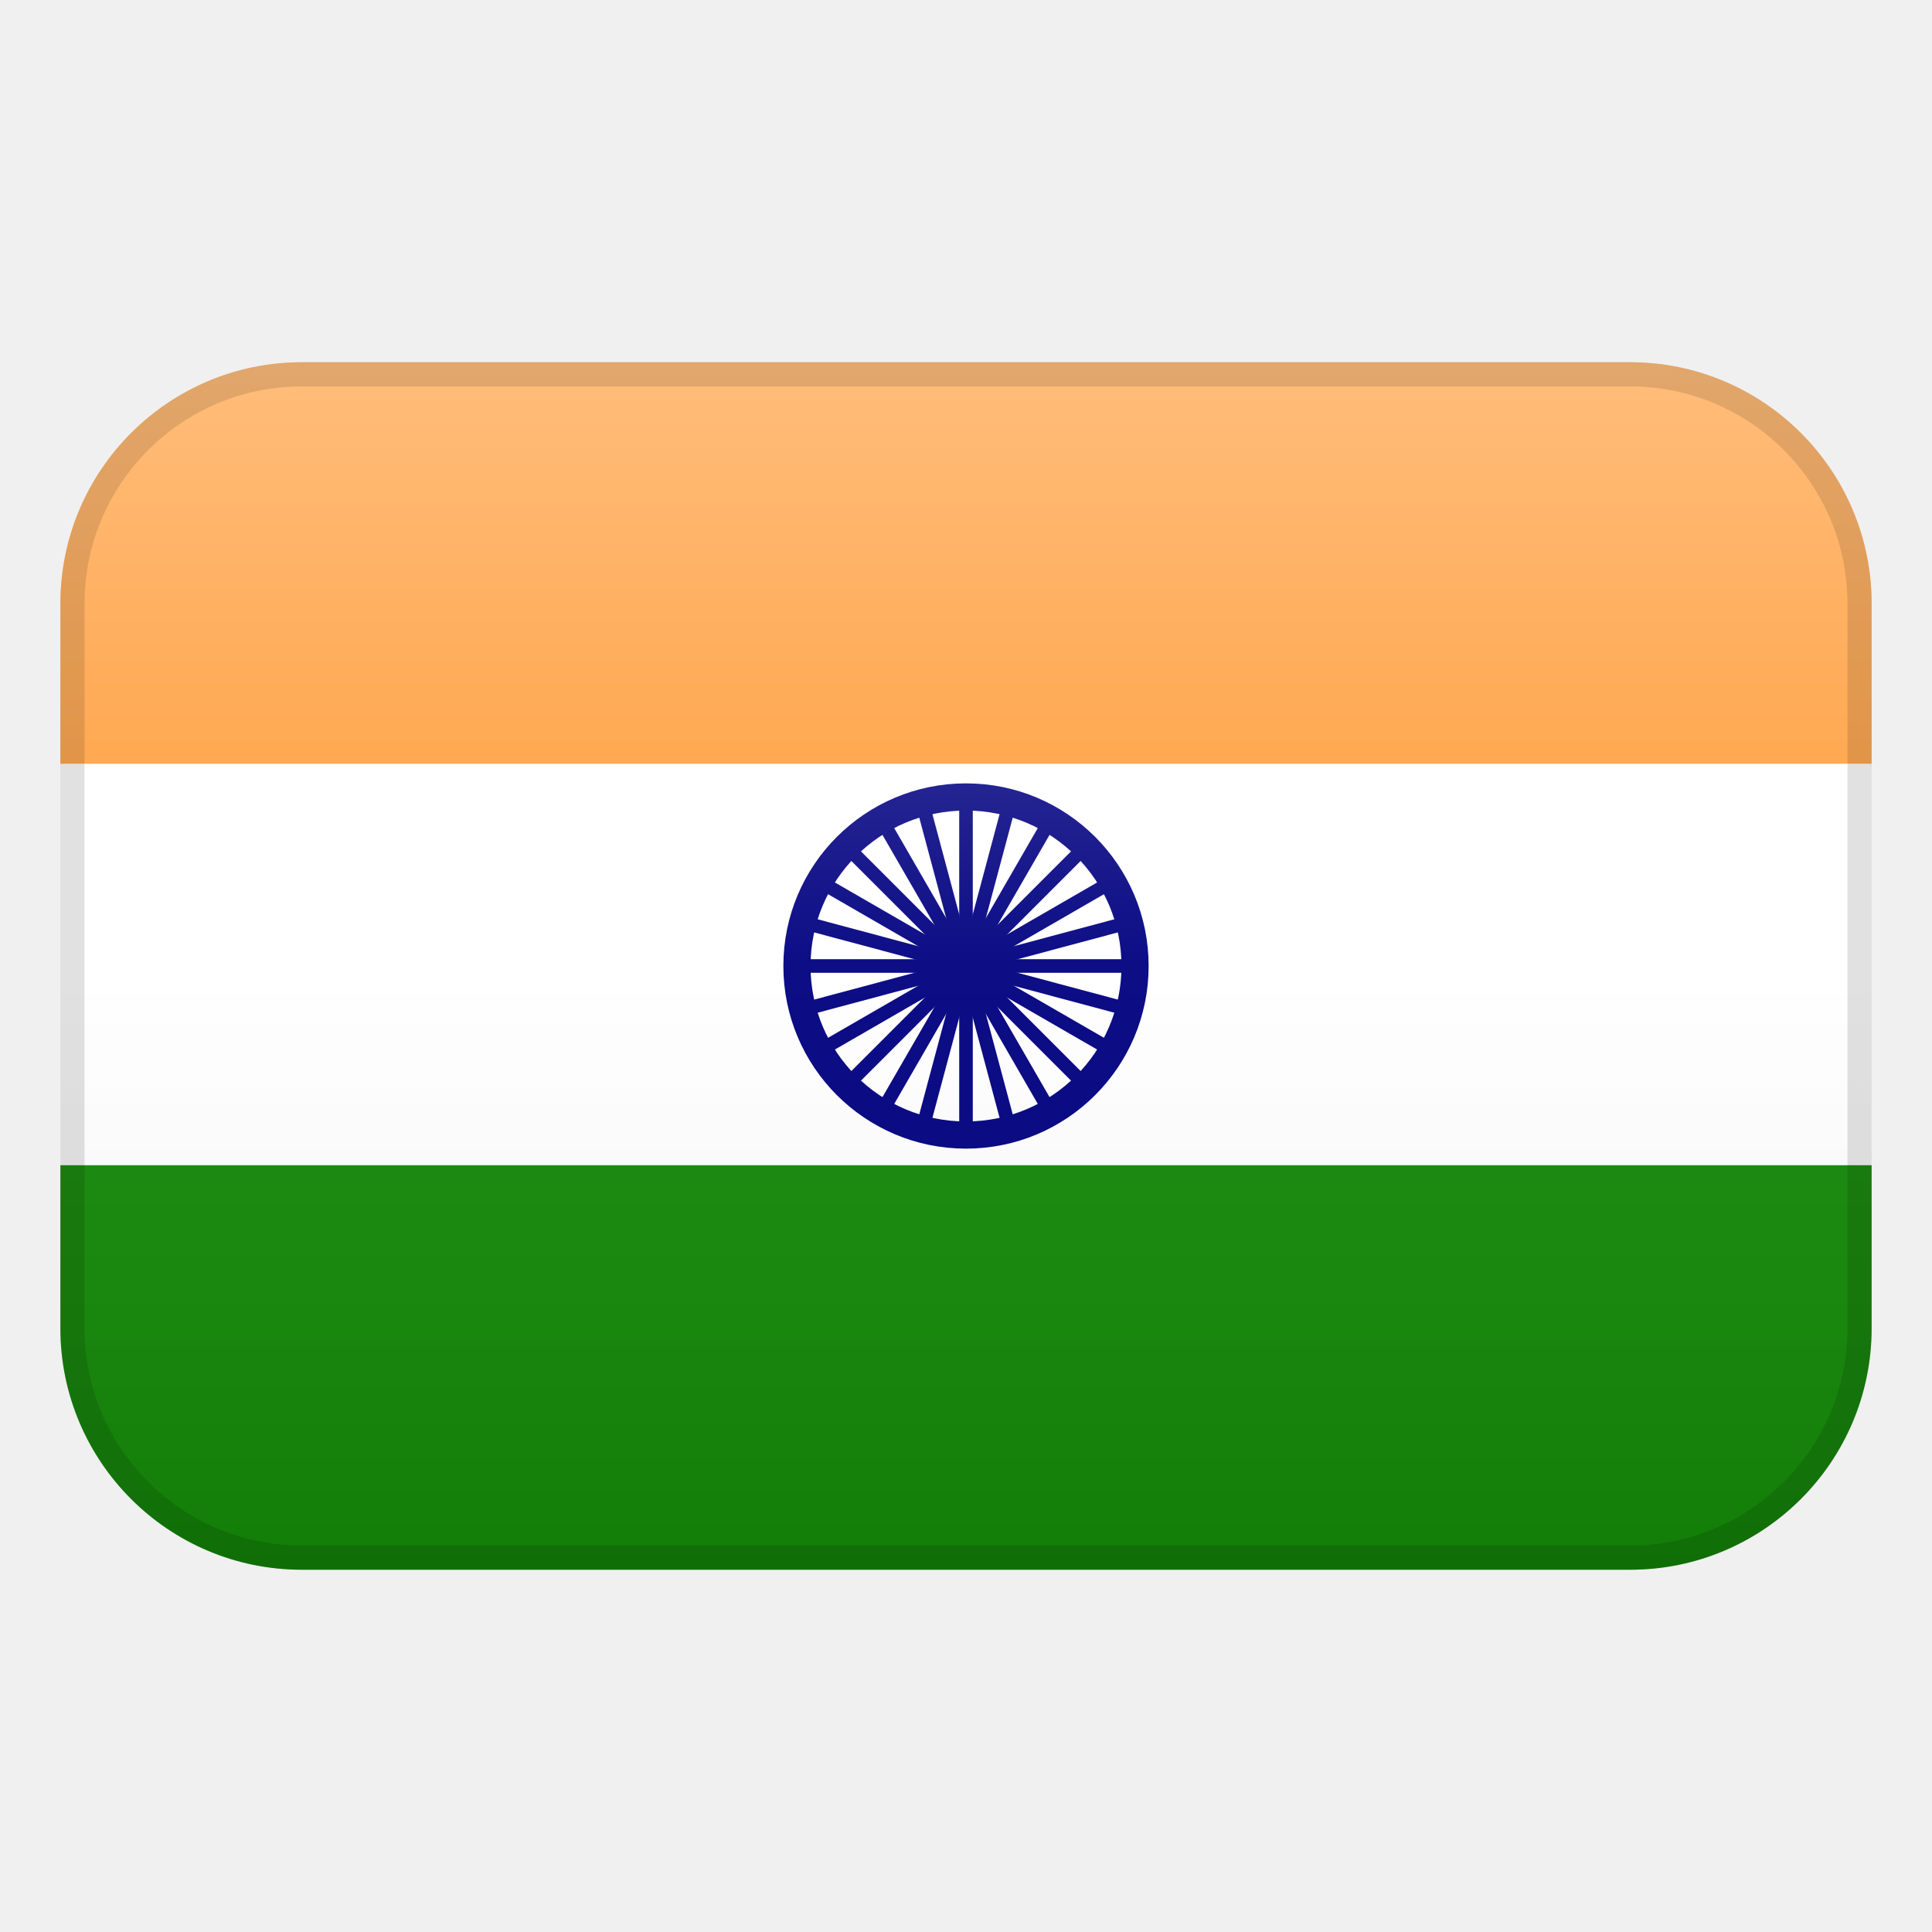
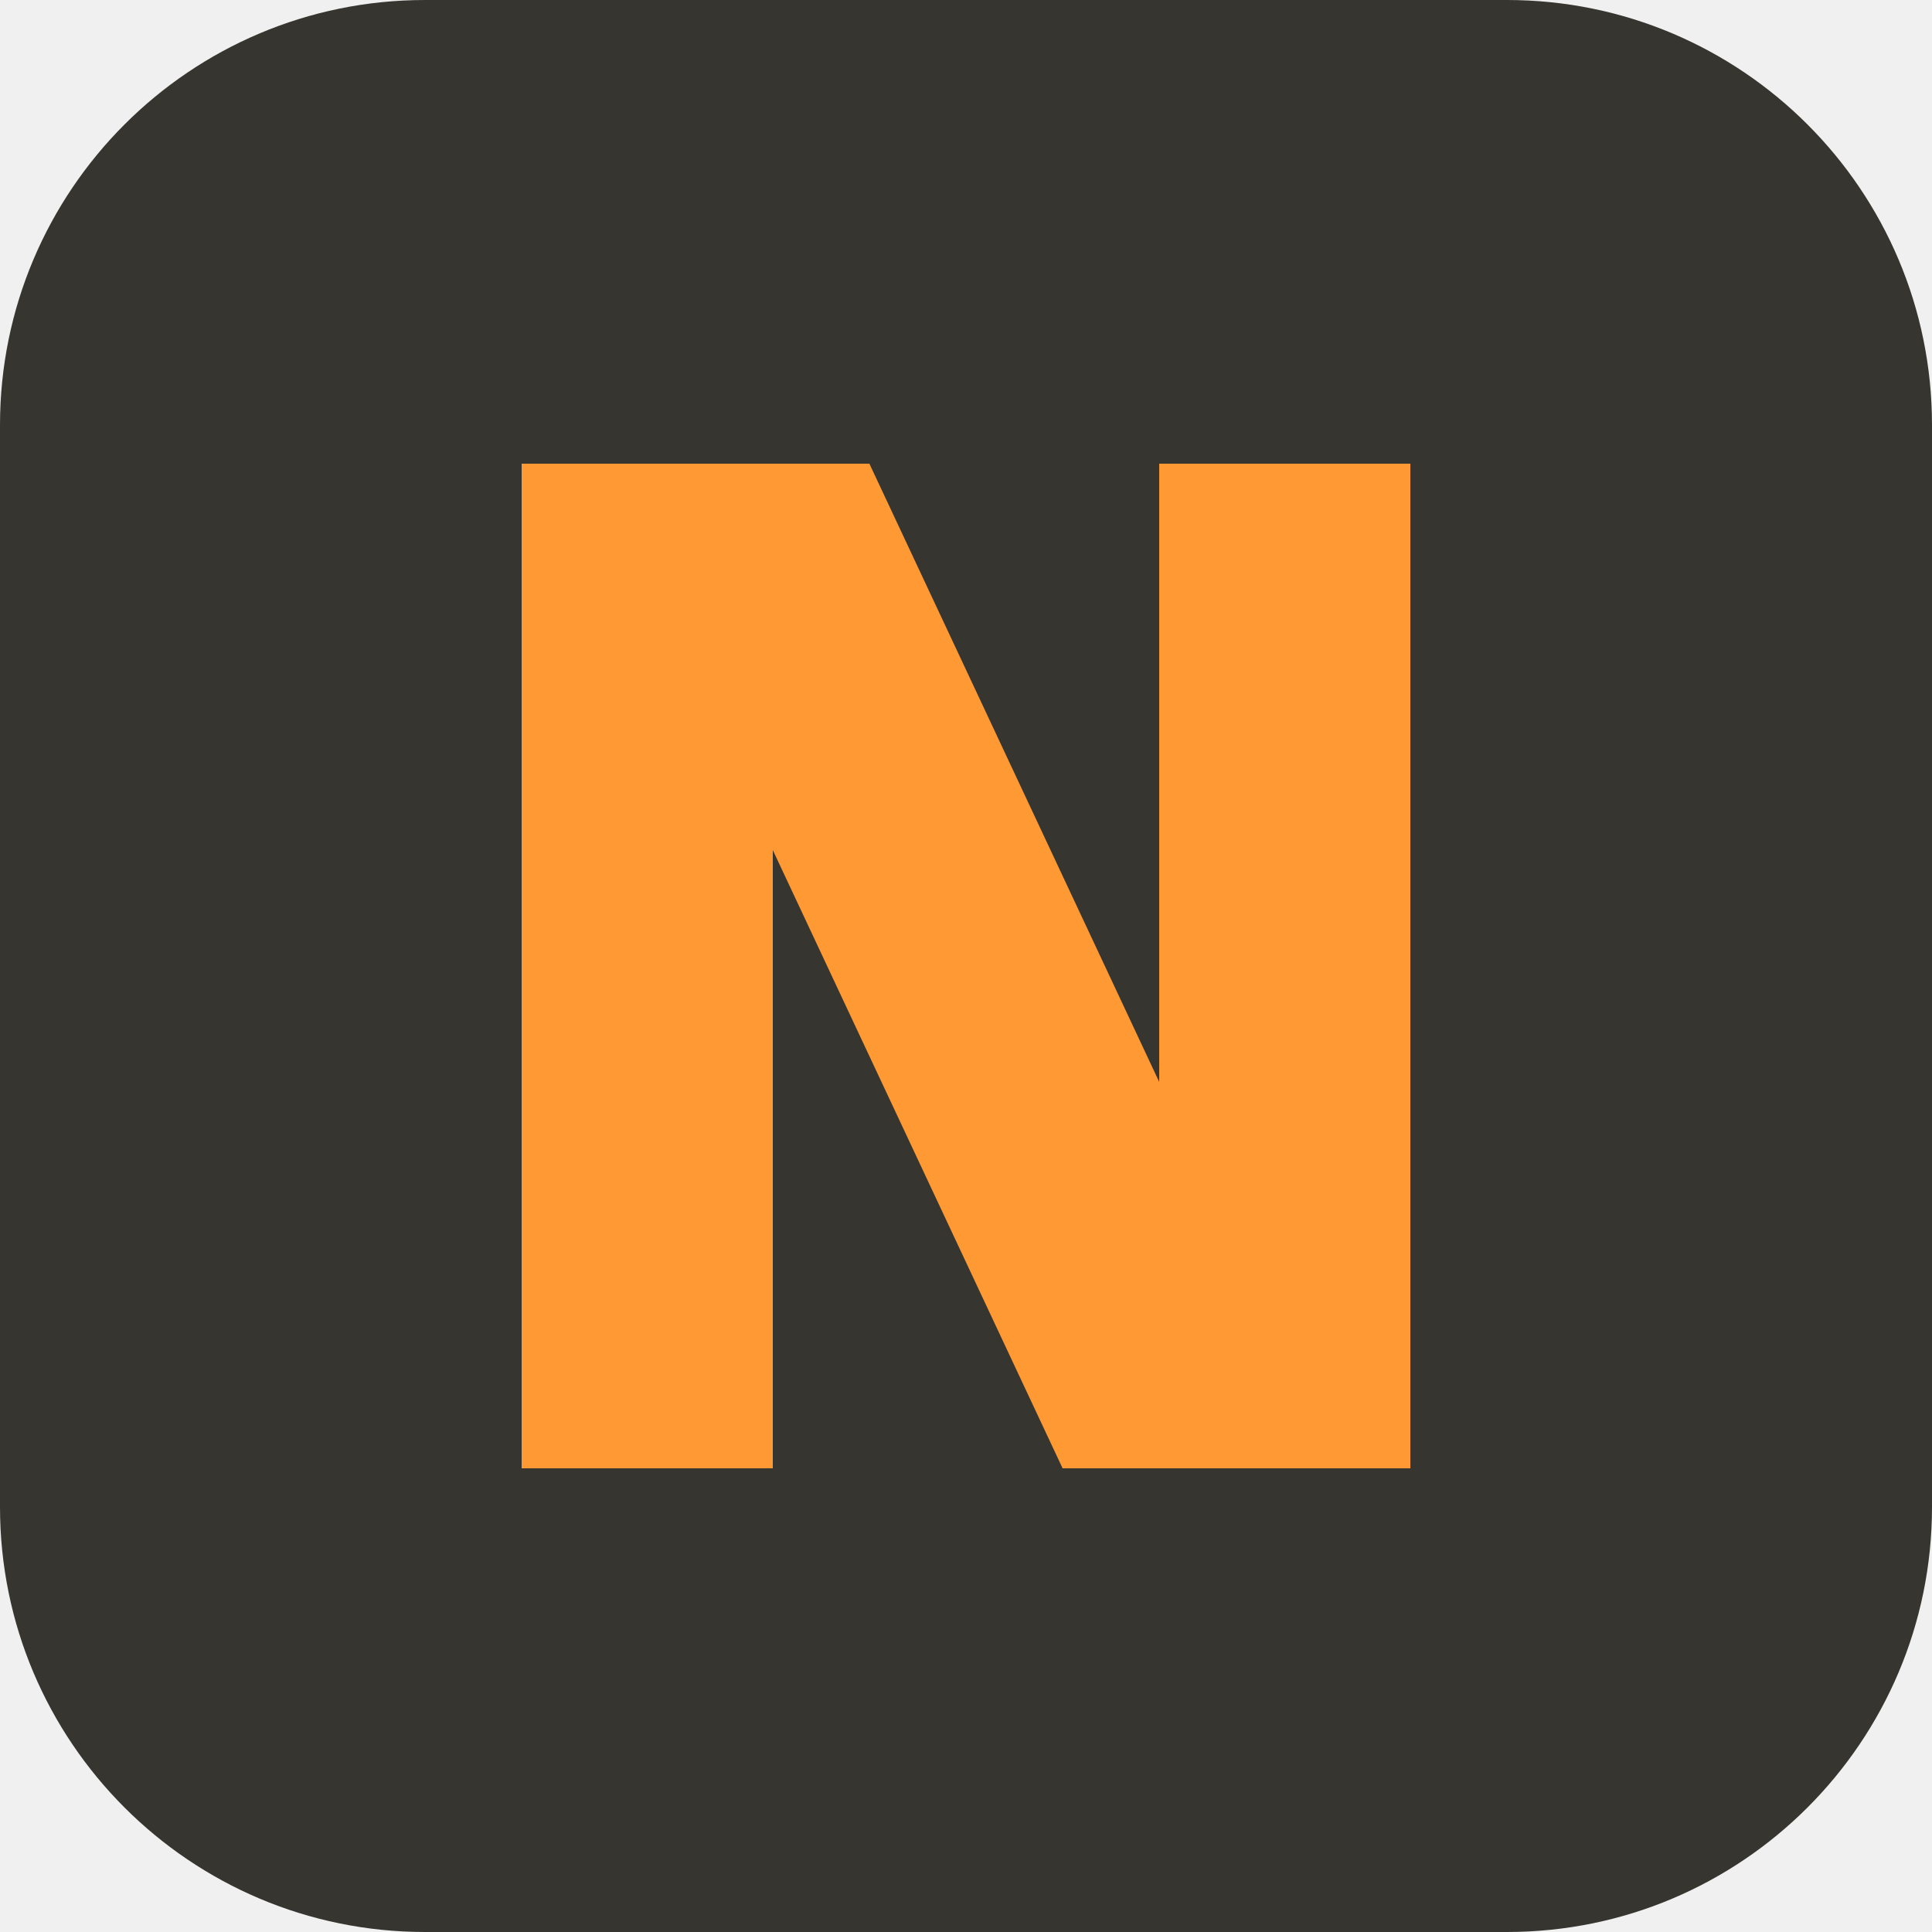
- <svg xmlns="http://www.w3.org/2000/svg" viewBox="0 0 64 64">
-   <defs>
-     <clipPath id="c">
-       <rect x="2" y="12" width="60" height="40" rx="8" />
-     </clipPath>
-     <linearGradient id="g" x1="0" y1="0" x2="0" y2="1">
-       <stop offset="0" stop-color="#fff" stop-opacity="0.35" />
-       <stop offset="0.5" stop-color="#fff" stop-opacity="0.05" />
-       <stop offset="1" stop-color="#000" stop-opacity="0.08" />
-     </linearGradient>
-   </defs>
-   <g clip-path="url(#c)">
-     <rect x="2" y="12" width="60" height="13.4" fill="#FF9933" />
-     <rect x="2" y="25.3" width="60" height="13.4" fill="#fff" />
-     <rect x="2" y="38.6" width="60" height="13.4" fill="#138808" />
-     <circle cx="32" cy="32" r="5.6" fill="none" stroke="#000080" stroke-width="0.9" />
-     <g stroke="#000080" stroke-width="0.45">
-       <line x1="32" y1="32" x2="37.30" y2="32.00" />
-       <line x1="32" y1="32" x2="37.12" y2="33.37" />
-       <line x1="32" y1="32" x2="36.59" y2="34.65" />
-       <line x1="32" y1="32" x2="35.75" y2="35.75" />
-       <line x1="32" y1="32" x2="34.65" y2="36.59" />
-       <line x1="32" y1="32" x2="33.37" y2="37.12" />
-       <line x1="32" y1="32" x2="32.00" y2="37.30" />
-       <line x1="32" y1="32" x2="30.63" y2="37.12" />
-       <line x1="32" y1="32" x2="29.35" y2="36.59" />
-       <line x1="32" y1="32" x2="28.25" y2="35.75" />
-       <line x1="32" y1="32" x2="27.41" y2="34.65" />
-       <line x1="32" y1="32" x2="26.88" y2="33.37" />
-       <line x1="32" y1="32" x2="26.70" y2="32.00" />
-       <line x1="32" y1="32" x2="26.88" y2="30.63" />
-       <line x1="32" y1="32" x2="27.41" y2="29.35" />
-       <line x1="32" y1="32" x2="28.25" y2="28.25" />
-       <line x1="32" y1="32" x2="29.35" y2="27.41" />
-       <line x1="32" y1="32" x2="30.63" y2="26.88" />
-       <line x1="32" y1="32" x2="32.00" y2="26.70" />
-       <line x1="32" y1="32" x2="33.37" y2="26.88" />
-       <line x1="32" y1="32" x2="34.65" y2="27.41" />
-       <line x1="32" y1="32" x2="35.75" y2="28.25" />
-       <line x1="32" y1="32" x2="36.59" y2="29.35" />
-       <line x1="32" y1="32" x2="37.12" y2="30.63" />
-     </g>
-     <circle cx="32" cy="32" r="1.1" fill="#000080" />
-     <rect x="2" y="12" width="60" height="40" fill="url(#g)" />
-   </g>
-   <rect x="2.4" y="12.4" width="59.2" height="39.2" rx="7.6" fill="none" stroke="#000" stroke-opacity="0.12" stroke-width="0.8" />
+ <svg xmlns="http://www.w3.org/2000/svg" viewBox="0 0 100 100">
+   <rect width="100" height="100" rx="22" fill="#37352F" />
+   <path d="M27 76V24H45L60 56V24H73V76H55L40 44V76Z" fill="#FF9933" />
</svg>
